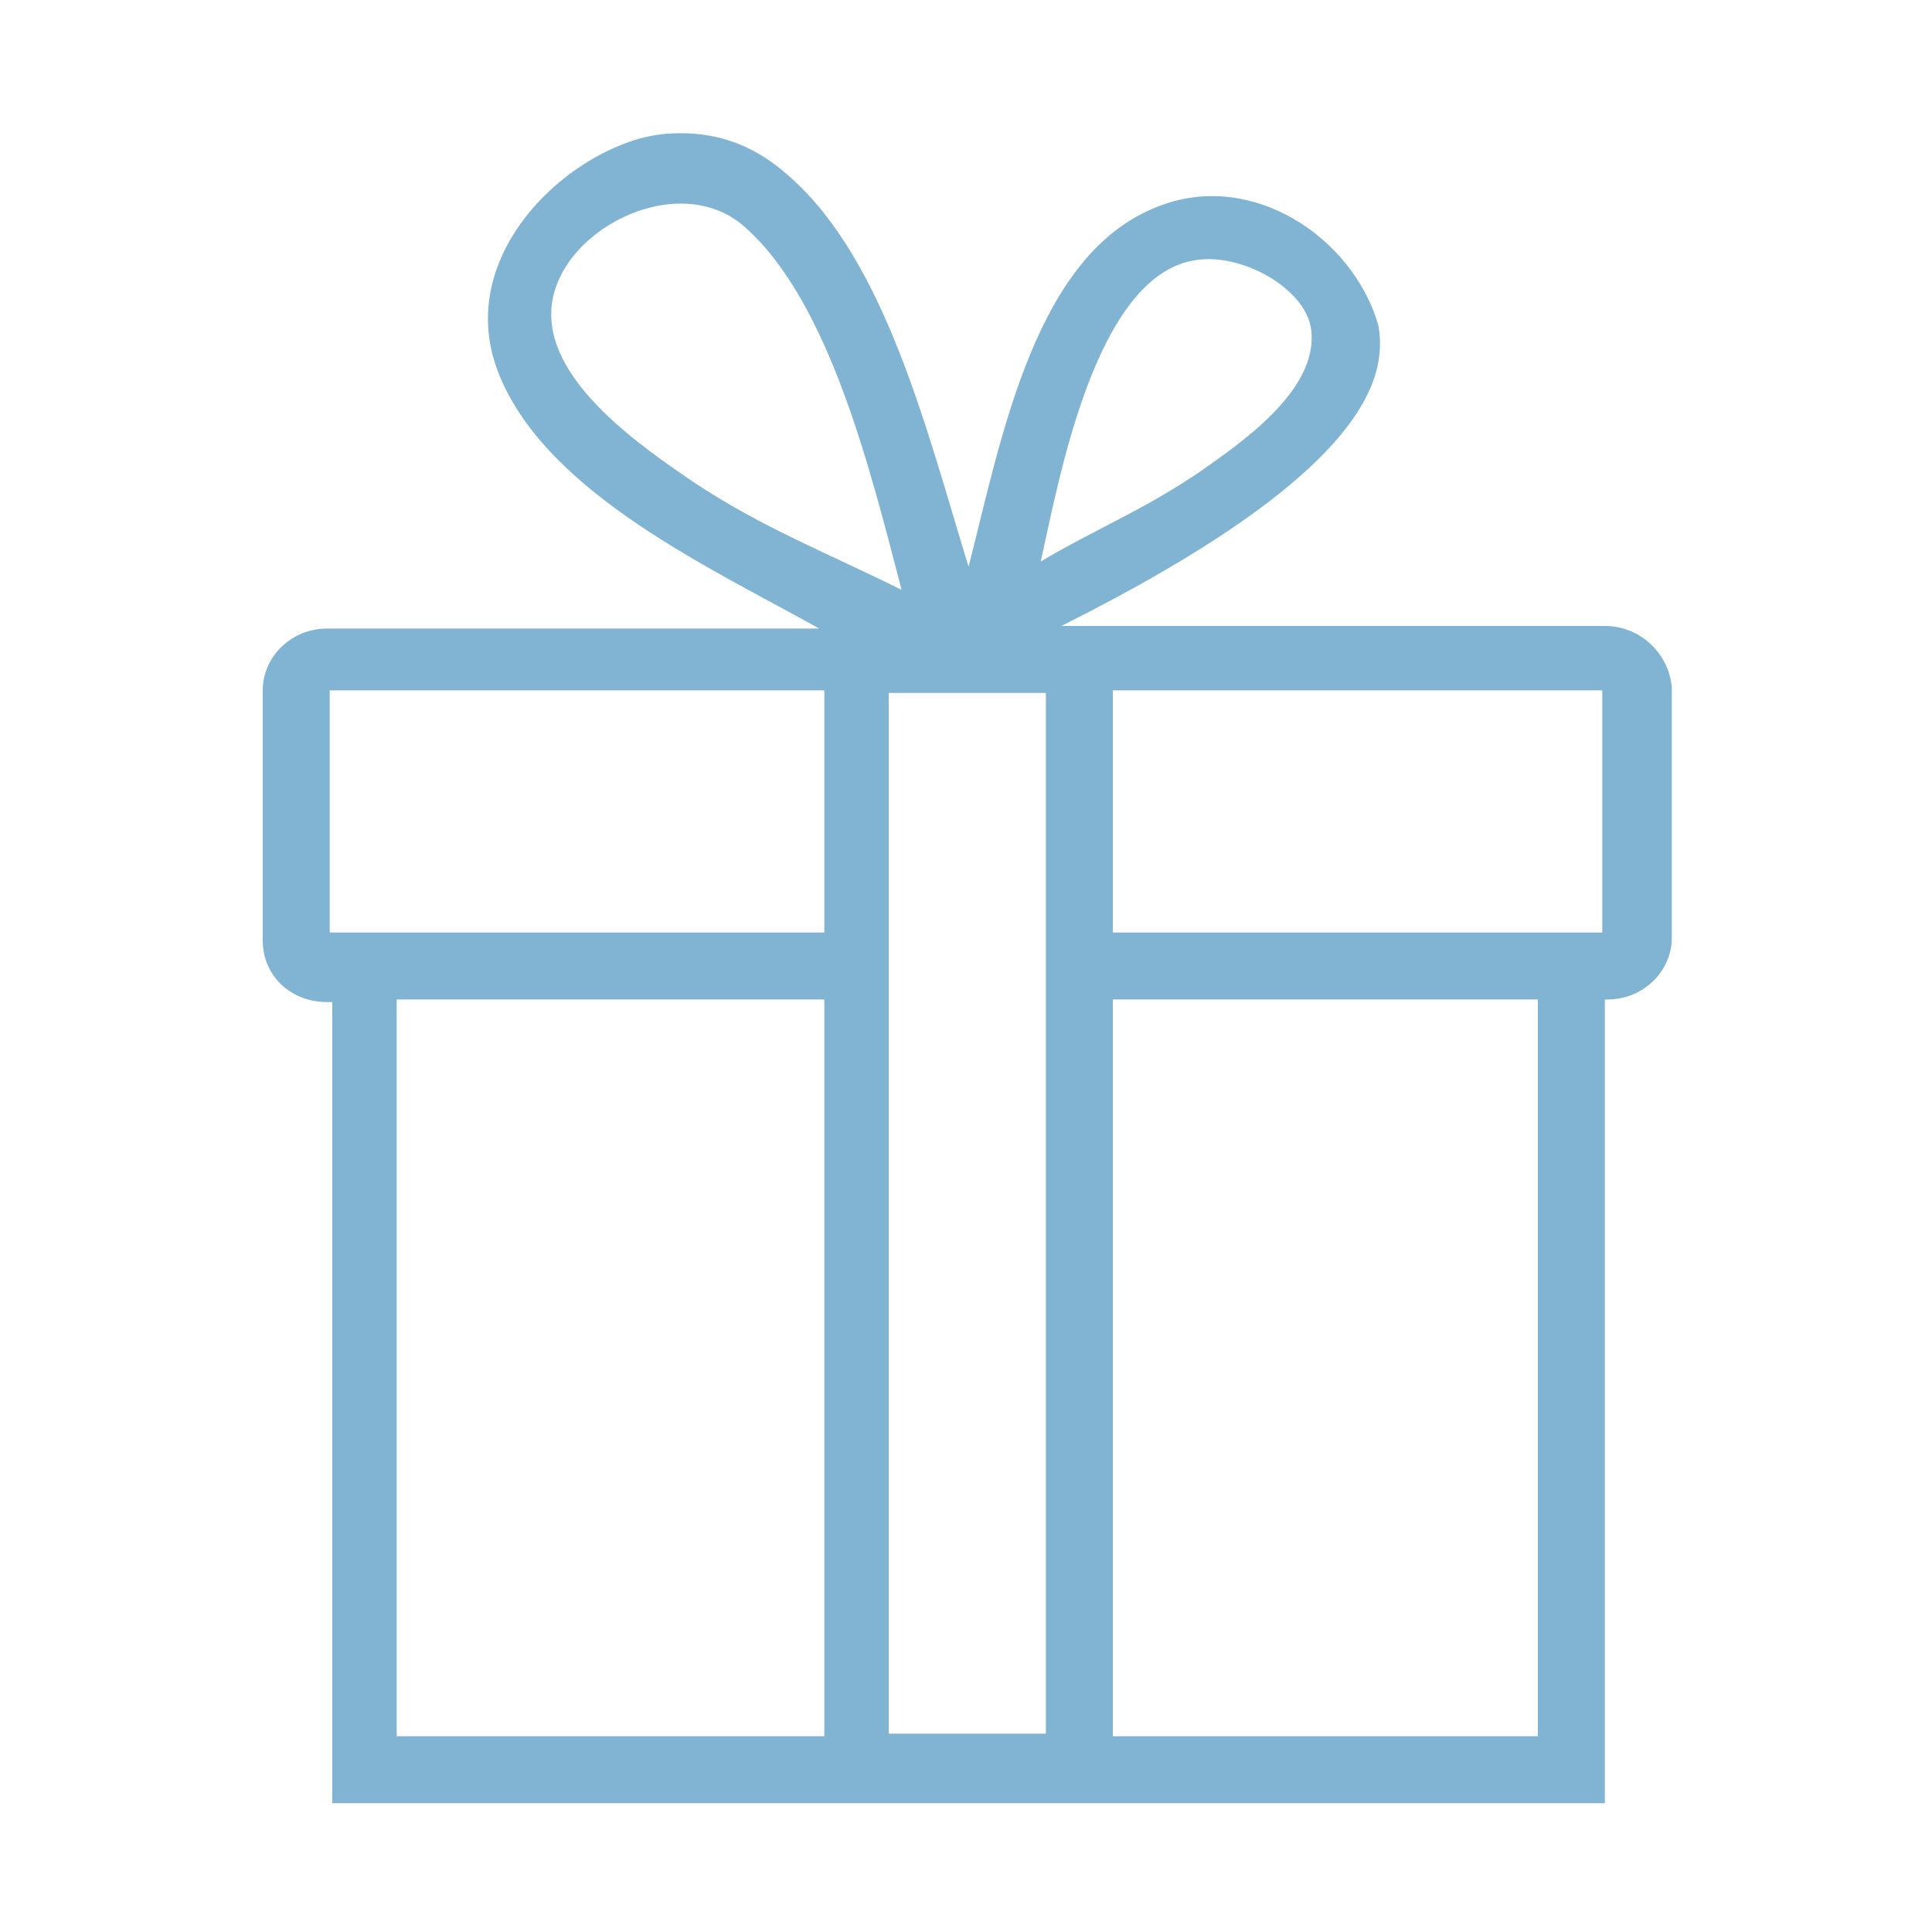
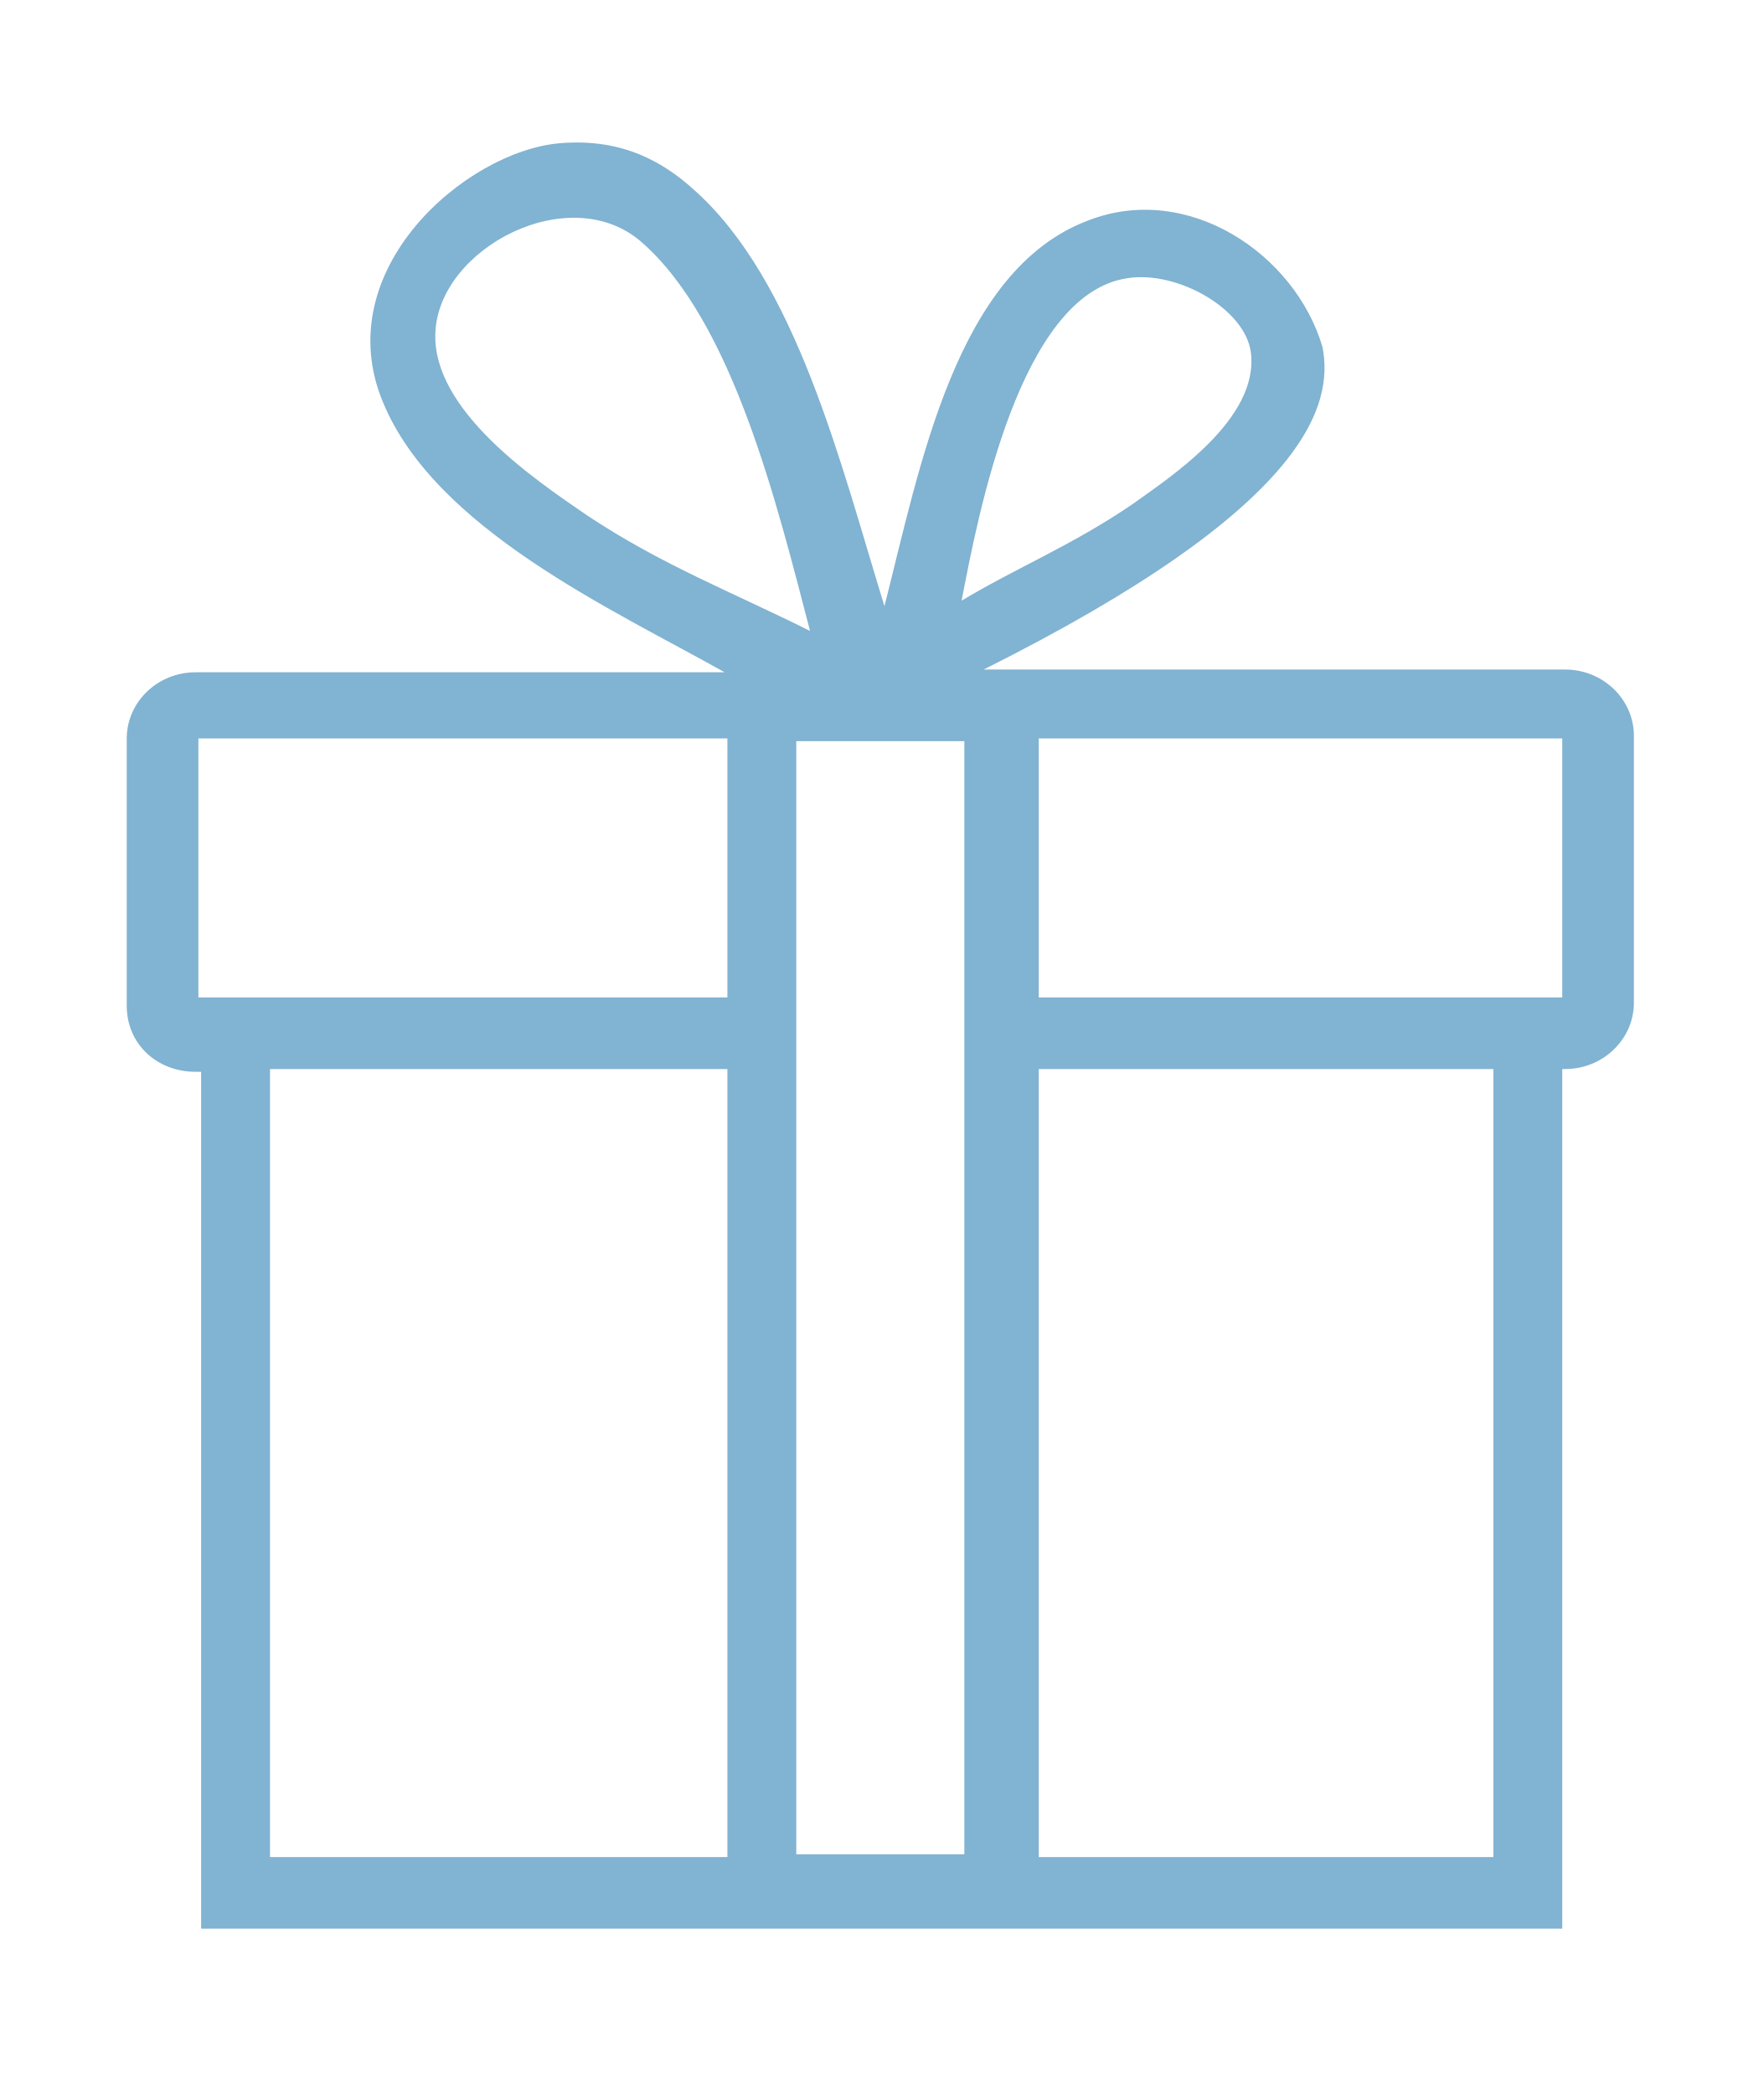
- <svg xmlns="http://www.w3.org/2000/svg" version="1.1" id="Слой_1" x="0px" y="0px" viewBox="0 0 75 75" style="enable-background:new 0 0 75 75;" xml:space="preserve">
+ <svg xmlns="http://www.w3.org/2000/svg" x="0px" y="0px" viewBox="0 0 64 76" xml:space="preserve">
  <style type="text/css">
	.st0{fill:#81B3D2;}
</style>
-   <path class="st0" d="M62.3,24.3H41.2c11.8-5.9,12.7-9.6,12.3-11.7c-1-3.4-4.9-6-8.5-4.6c-4.8,1.8-6.1,8.9-7.4,14  c-1.6-5.2-3.2-11.8-6.9-15.1c-1.1-1-2.6-1.9-4.9-1.7c-3.4,0.3-8.4,4.6-6.4,9.4c1.9,4.6,8.3,7.5,12.4,9.8H12.7  c-1.4,0-2.5,1.1-2.5,2.4v9.7c0,1.4,1.1,2.4,2.5,2.4h0.2v31.1h49.4V38.8h0.1c1.4,0,2.5-1.1,2.5-2.4v-9.7  C64.8,25.4,63.7,24.3,62.3,24.3z M46.4,10.1c1.8-0.3,4.3,1.1,4.5,2.7c0.3,2.4-2.9,4.5-4.3,5.5c-2.2,1.5-4.2,2.3-6.2,3.5  C41.1,18.7,42.5,10.7,46.4,10.1z M26.9,18.7c-1.9-1.3-5.6-3.8-5.5-6.6c0.1-3.1,4.9-5.6,7.5-3.3c3.3,2.9,4.9,9.5,6.1,14.1  C32.2,21.5,29.6,20.5,26.9,18.7z M32,67.4H15.4V38.8H32L32,67.4L32,67.4z M32,36.2H12.8v-9.4H32C32,26.9,32,36.2,32,36.2z   M40.6,36.2v31.1h-6.1V26.9h6.1V36.2z M59.7,67.4H43.2V38.8h16.5C59.7,38.8,59.7,67.4,59.7,67.4z M62.2,36.2h-19v-9.4h19  C62.2,26.9,62.2,36.2,62.2,36.2z" />
+   <path class="st0" d="M56.8,24.3H35.7c11.8-5.9,12.7-9.6,12.3-11.7c-1-3.4-4.9-6-8.5-4.6c-4.8,1.8-6.1,8.9-7.4,14  c-1.6-5.2-3.2-11.8-6.9-15.1c-1.1-1-2.6-1.9-4.9-1.7c-3.4,0.3-8.4,4.6-6.4,9.4c1.9,4.6,8.3,7.5,12.4,9.8H7.1c-1.4,0-2.5,1.1-2.5,2.4  v9.7c0,1.4,1.1,2.4,2.5,2.4h0.2V70h49.4V38.8h0.1c1.4,0,2.5-1.1,2.5-2.4v-9.7C59.3,25.4,58.2,24.3,56.8,24.3z M40.9,10.1  c1.8-0.3,4.3,1.1,4.5,2.7c0.3,2.4-2.9,4.5-4.3,5.5c-2.2,1.5-4.2,2.3-6.2,3.5C35.5,18.7,37,10.7,40.9,10.1z M21.3,18.7  c-1.9-1.3-5.6-3.8-5.5-6.6c0.1-3.1,4.9-5.6,7.5-3.3c3.3,2.9,4.9,9.5,6.1,14.1C26.6,21.5,24,20.5,21.3,18.7z M26.4,67.4H9.8V38.8  h16.6V67.4L26.4,67.4z M26.4,36.2H7.2v-9.4h19.2C26.4,26.9,26.4,36.2,26.4,36.2z M35,36.2v31.1h-6.1V26.9H35V36.2z M54.2,67.4H37.7  V38.8h16.5V67.4z M56.7,36.2h-19v-9.4h19C56.7,26.9,56.7,36.2,56.7,36.2z" />
</svg>
